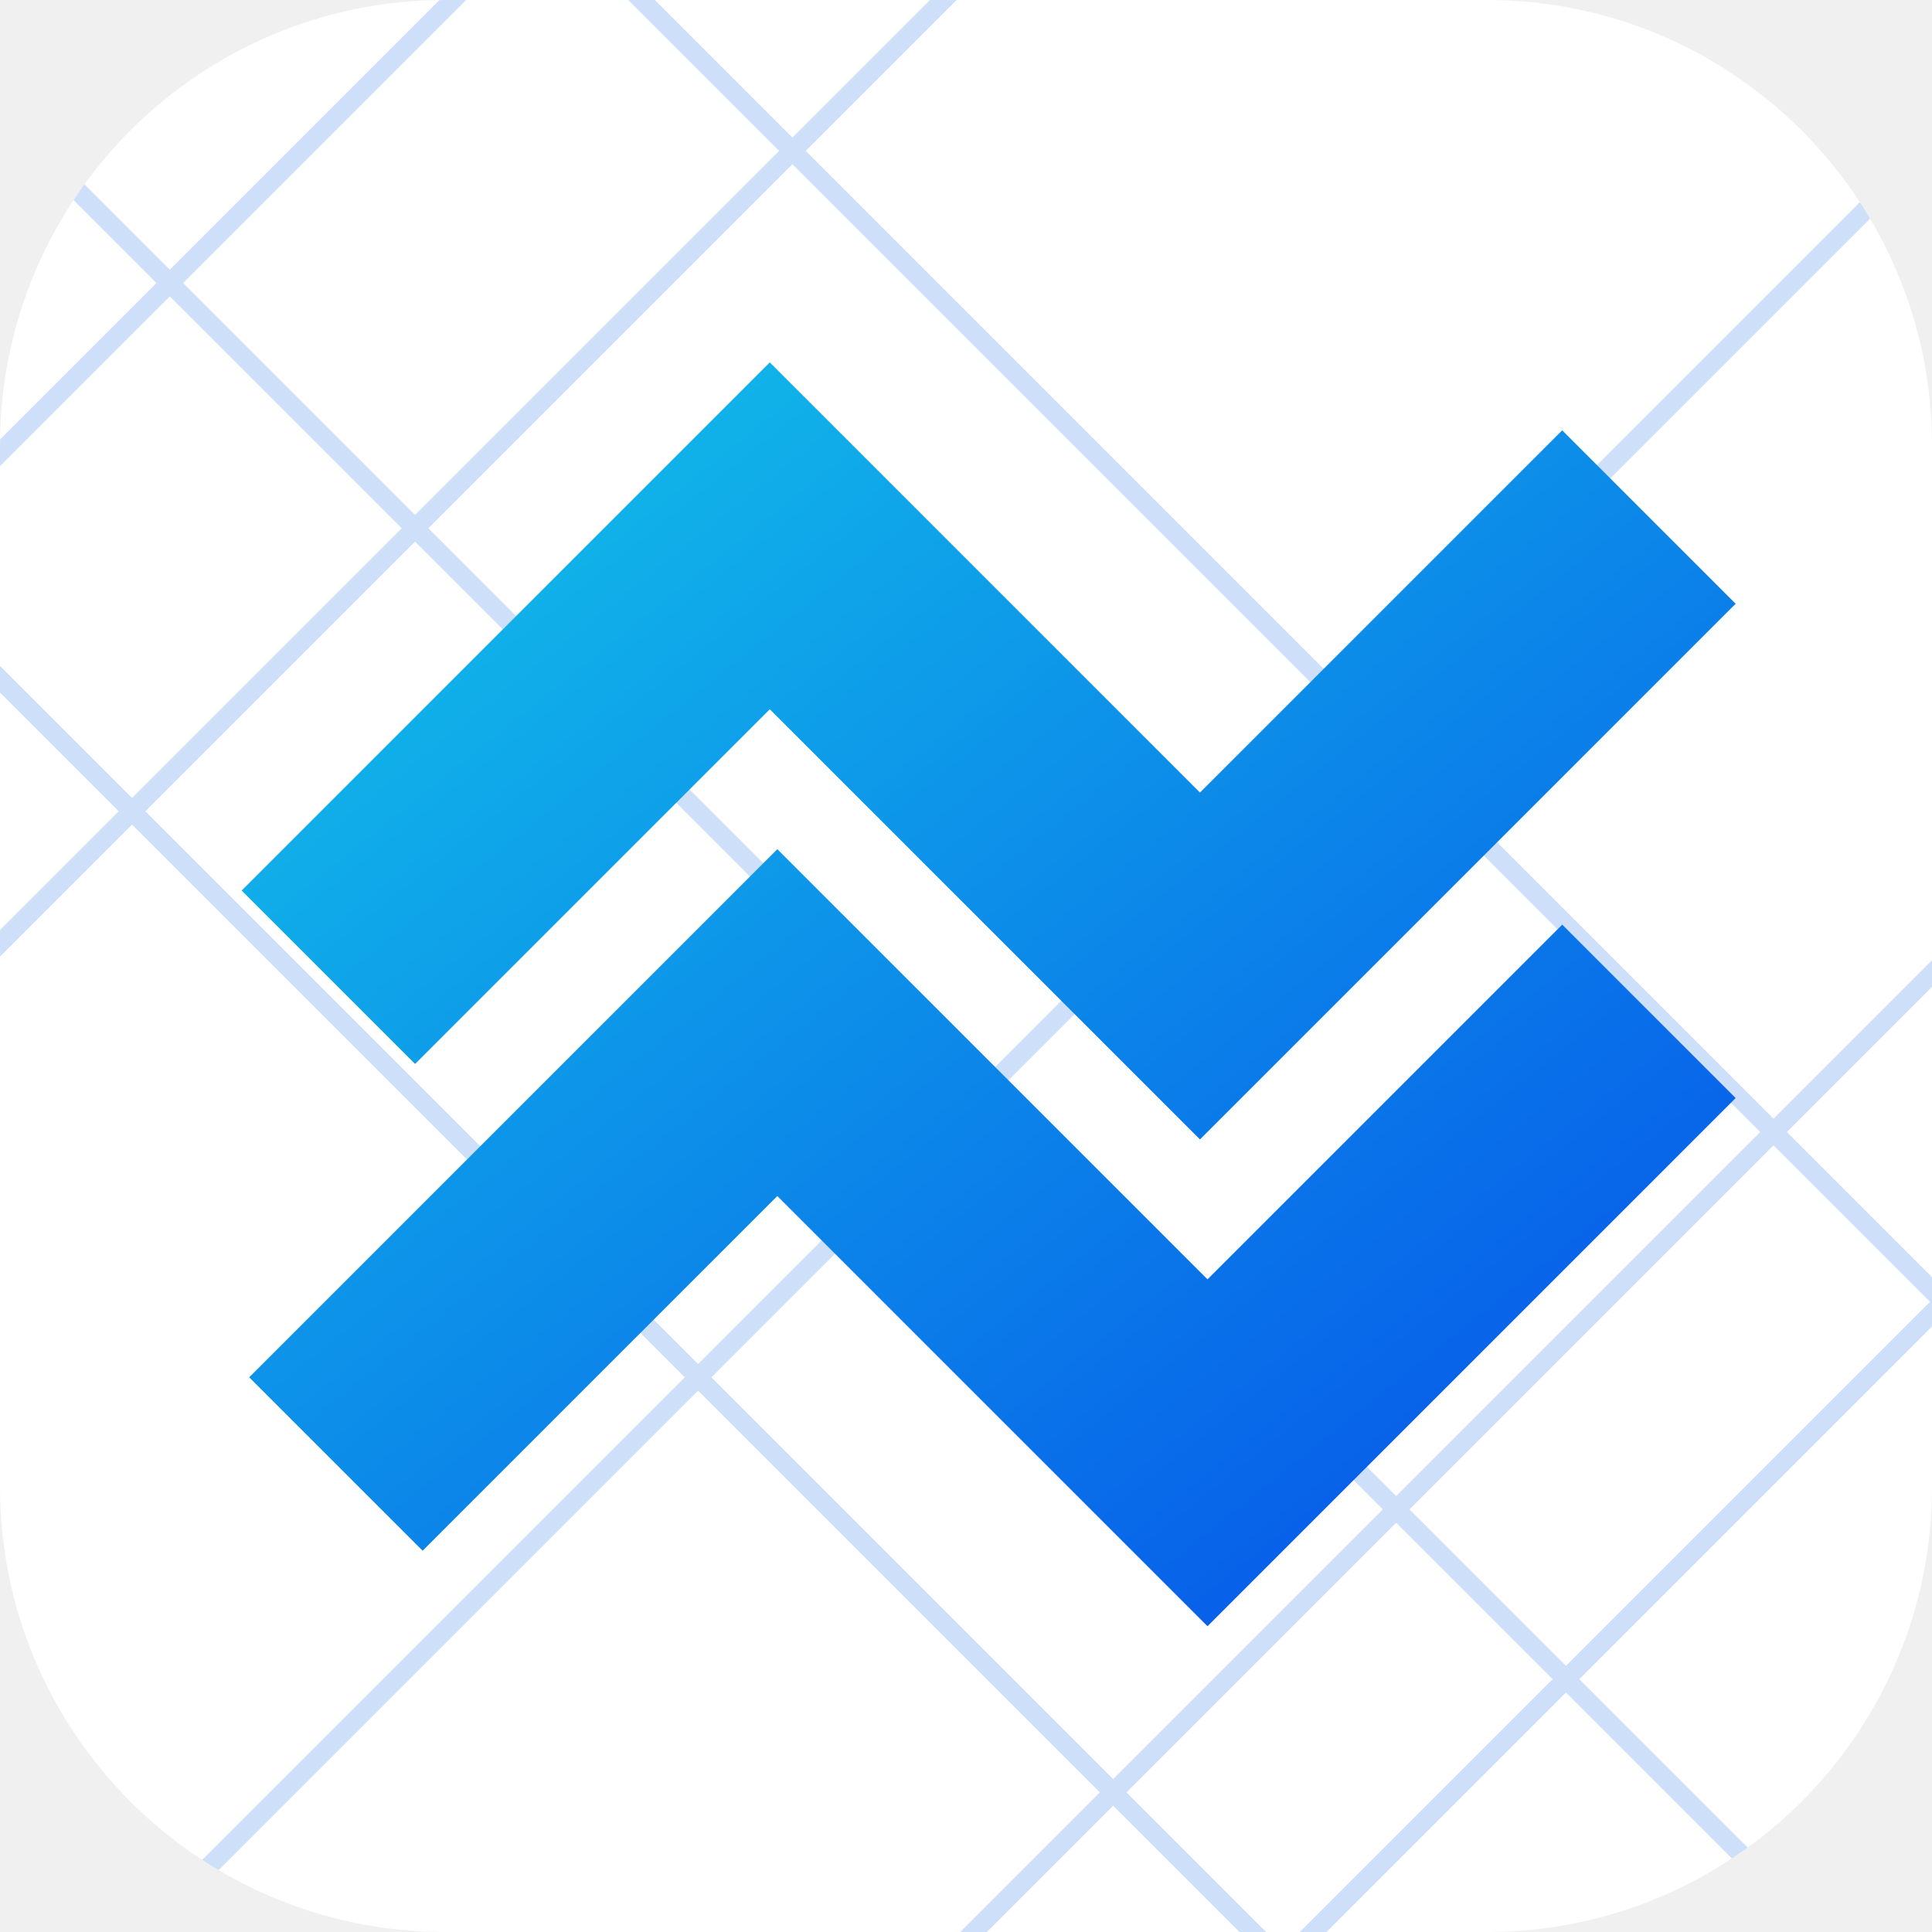
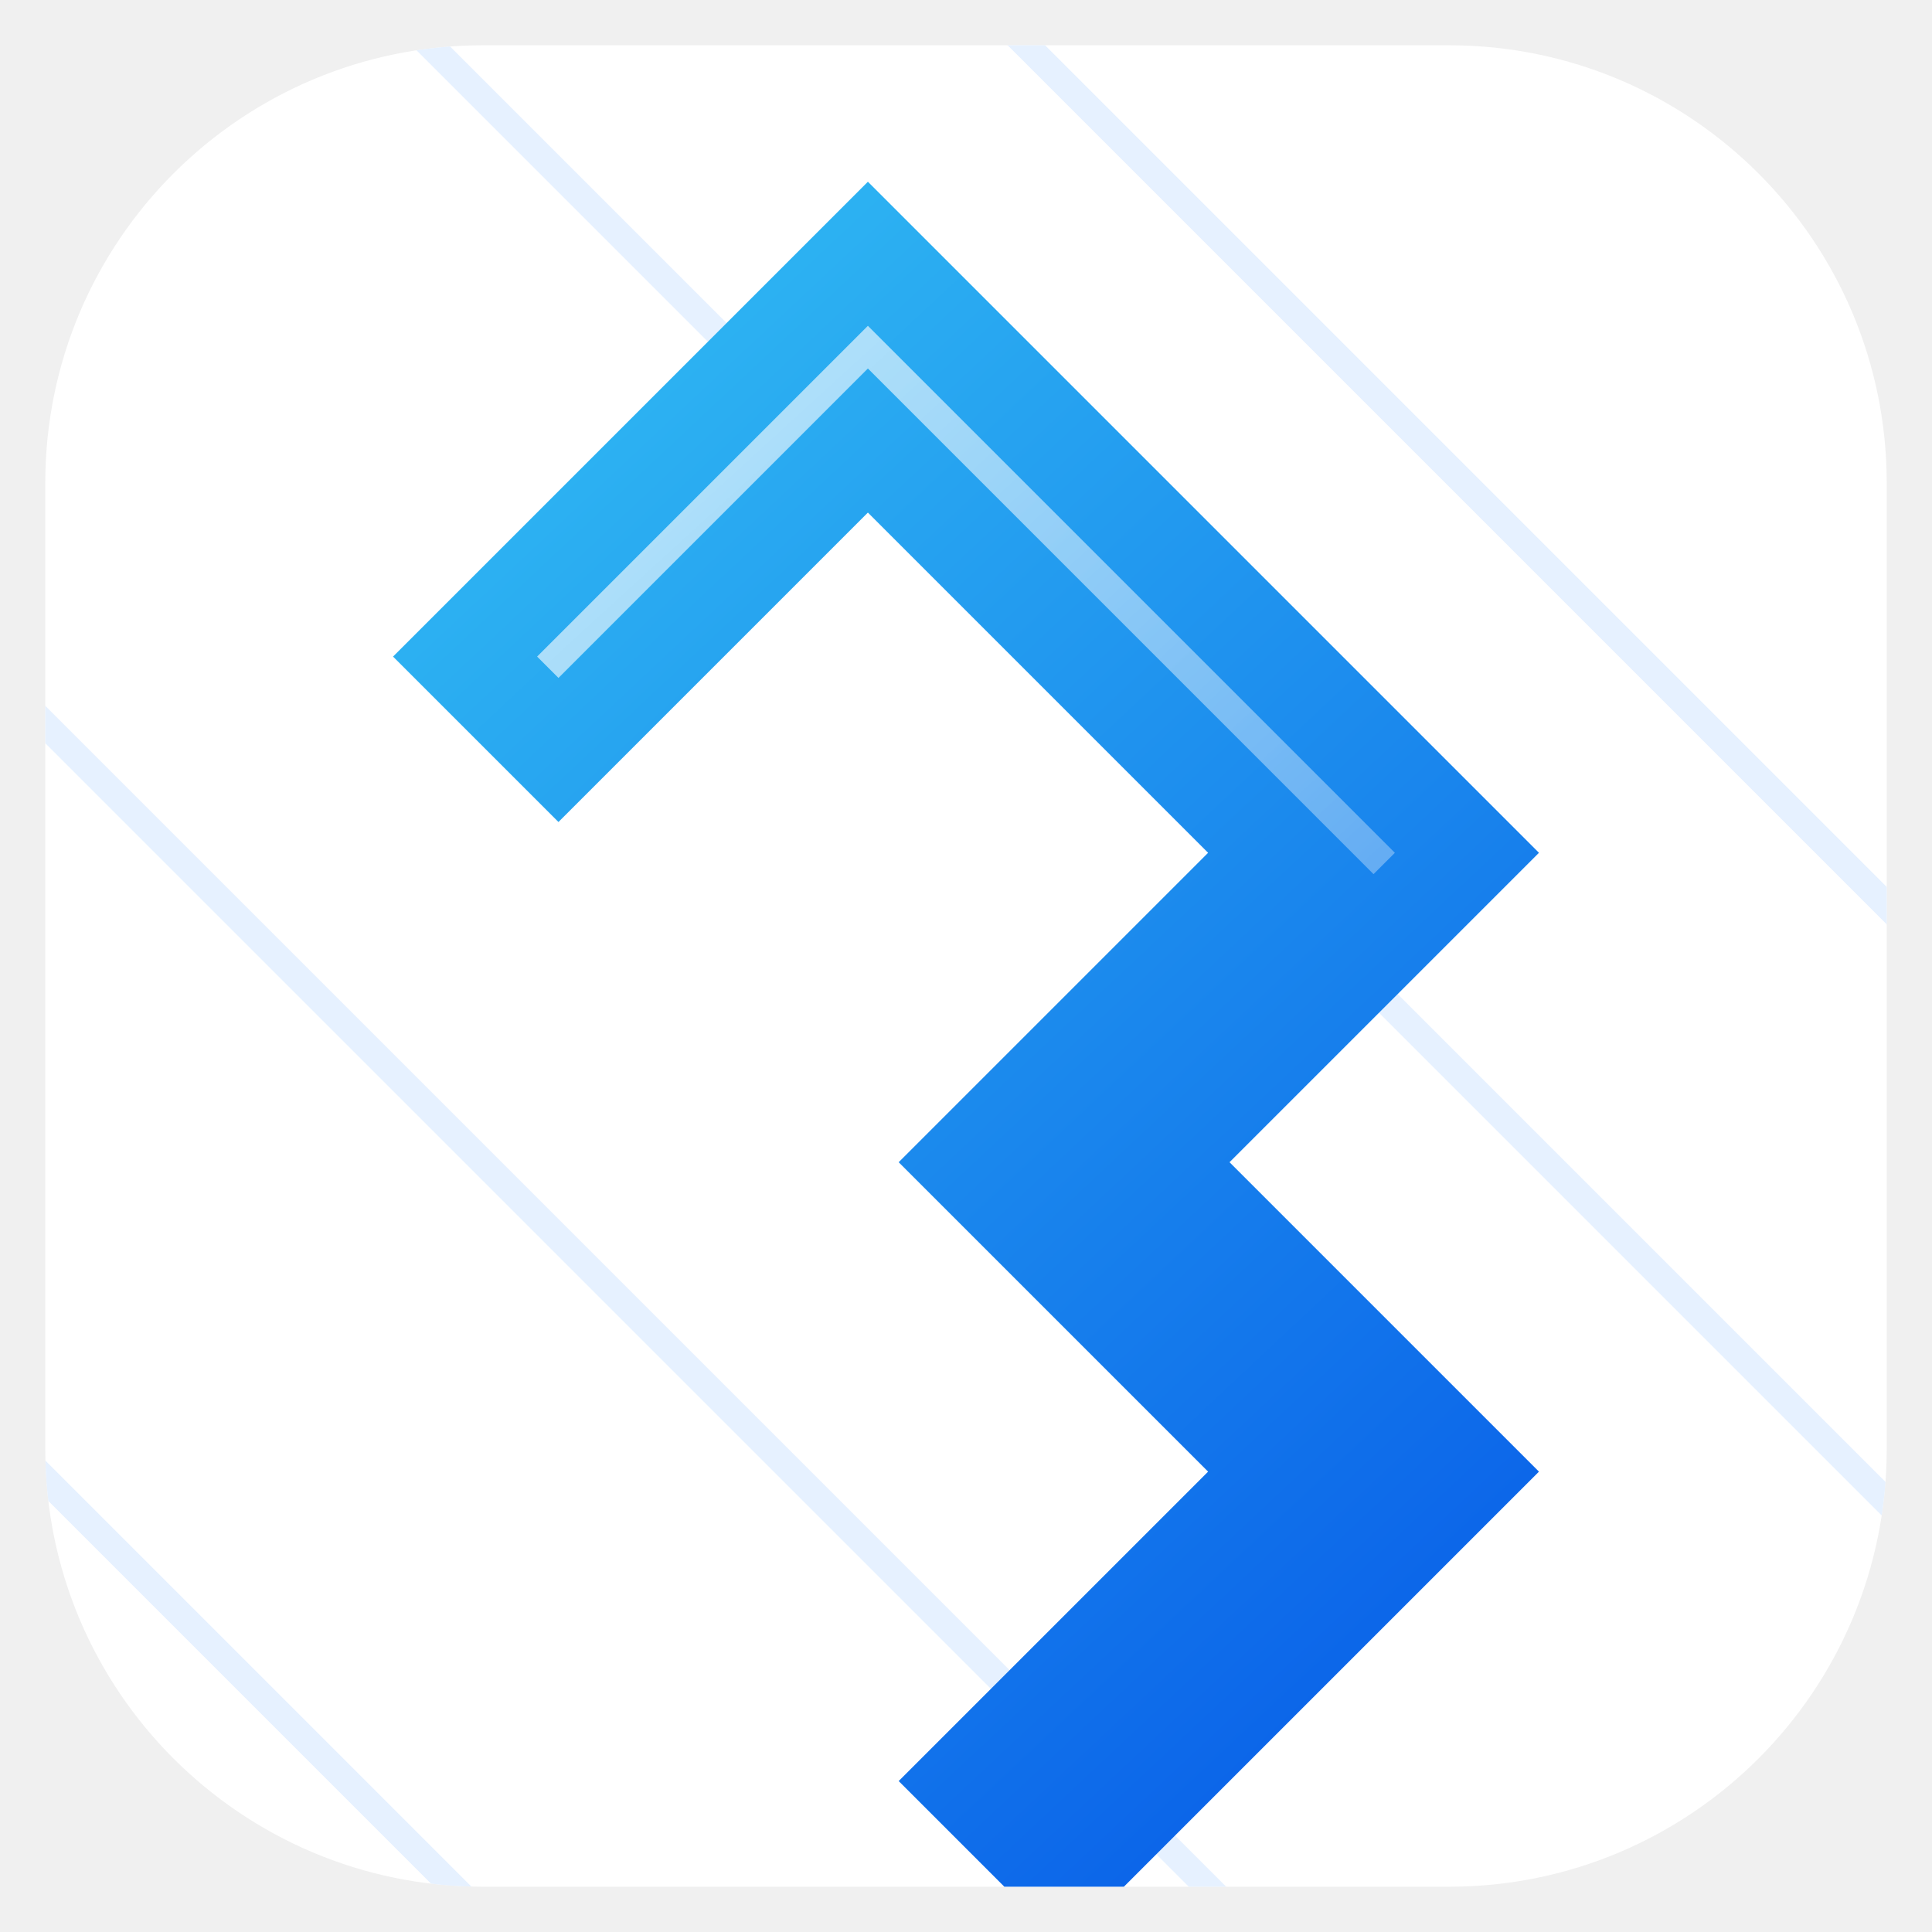
- <svg xmlns="http://www.w3.org/2000/svg" viewBox="0 0 512 512">
+ <svg xmlns="http://www.w3.org/2000/svg" viewBox="0 0 512 512" role="img" aria-label="SAY AI logo">
  <defs>
-     <clipPath id="r">
-       <rect width="512" height="512" rx="118" />
+     <linearGradient id="sayai-blue" x1="72" y1="64" x2="432" y2="448" gradientUnits="userSpaceOnUse">
+       <stop offset="0" stop-color="#35C5F4" />
+       <stop offset="1" stop-color="#075BE8" />
+     </linearGradient>
+     <linearGradient id="sayai-shine" x1="130" y1="118" x2="382" y2="394" gradientUnits="userSpaceOnUse">
+       <stop offset="0" stop-color="#FFFFFF" stop-opacity=".95" />
+       <stop offset="1" stop-color="#FFFFFF" stop-opacity=".18" />
+     </linearGradient>
+     <clipPath id="sayai-rounded">
+       <rect x="12" y="12" width="488" height="488" rx="116" />
    </clipPath>
-     <linearGradient id="b" x1="0" y1="0" x2="1" y2="1">
-       <stop stop-color="#11b8e9" />
-       <stop offset="1" stop-color="#075be9" />
-     </linearGradient>
  </defs>
-   <g clip-path="url(#r)">
-     <rect width="512" height="512" fill="#fff" />
-     <g stroke="#c9dcfa" stroke-width="5" opacity=".9">
-       <path d="M-60 120L390 570M-10 20L490 520M90-80L590 420M-80 330L300-50M20 530L530 20M170 600L600 170M-100 220L280-160M240 620L620 240" />
-     </g>
-     <path d="M110 236L204 142L318 256L414 160M112 365L206 271L320 385L414 291" fill="none" stroke="url(#b)" stroke-width="65" stroke-linecap="square" stroke-linejoin="miter" />
+   <g clip-path="url(#sayai-rounded)">
+     <rect x="12" y="12" width="488" height="488" fill="#FFFFFF" />
+     <path d="M-30 150 362 542M72 -30 542 440M-30 350 250 630M180 -80 610 350" fill="none" stroke="#DCEBFF" stroke-width="7" opacity=".72" />
+     <path d="M148 174 230 92 364 226 282 308 364 390 282 472" fill="none" stroke="url(#sayai-blue)" stroke-width="62" stroke-linecap="square" stroke-linejoin="miter" />
+     <path d="M148 174 230 92 364 226" fill="none" stroke="url(#sayai-shine)" stroke-width="8" stroke-linecap="square" opacity=".72" />
  </g>
</svg>
